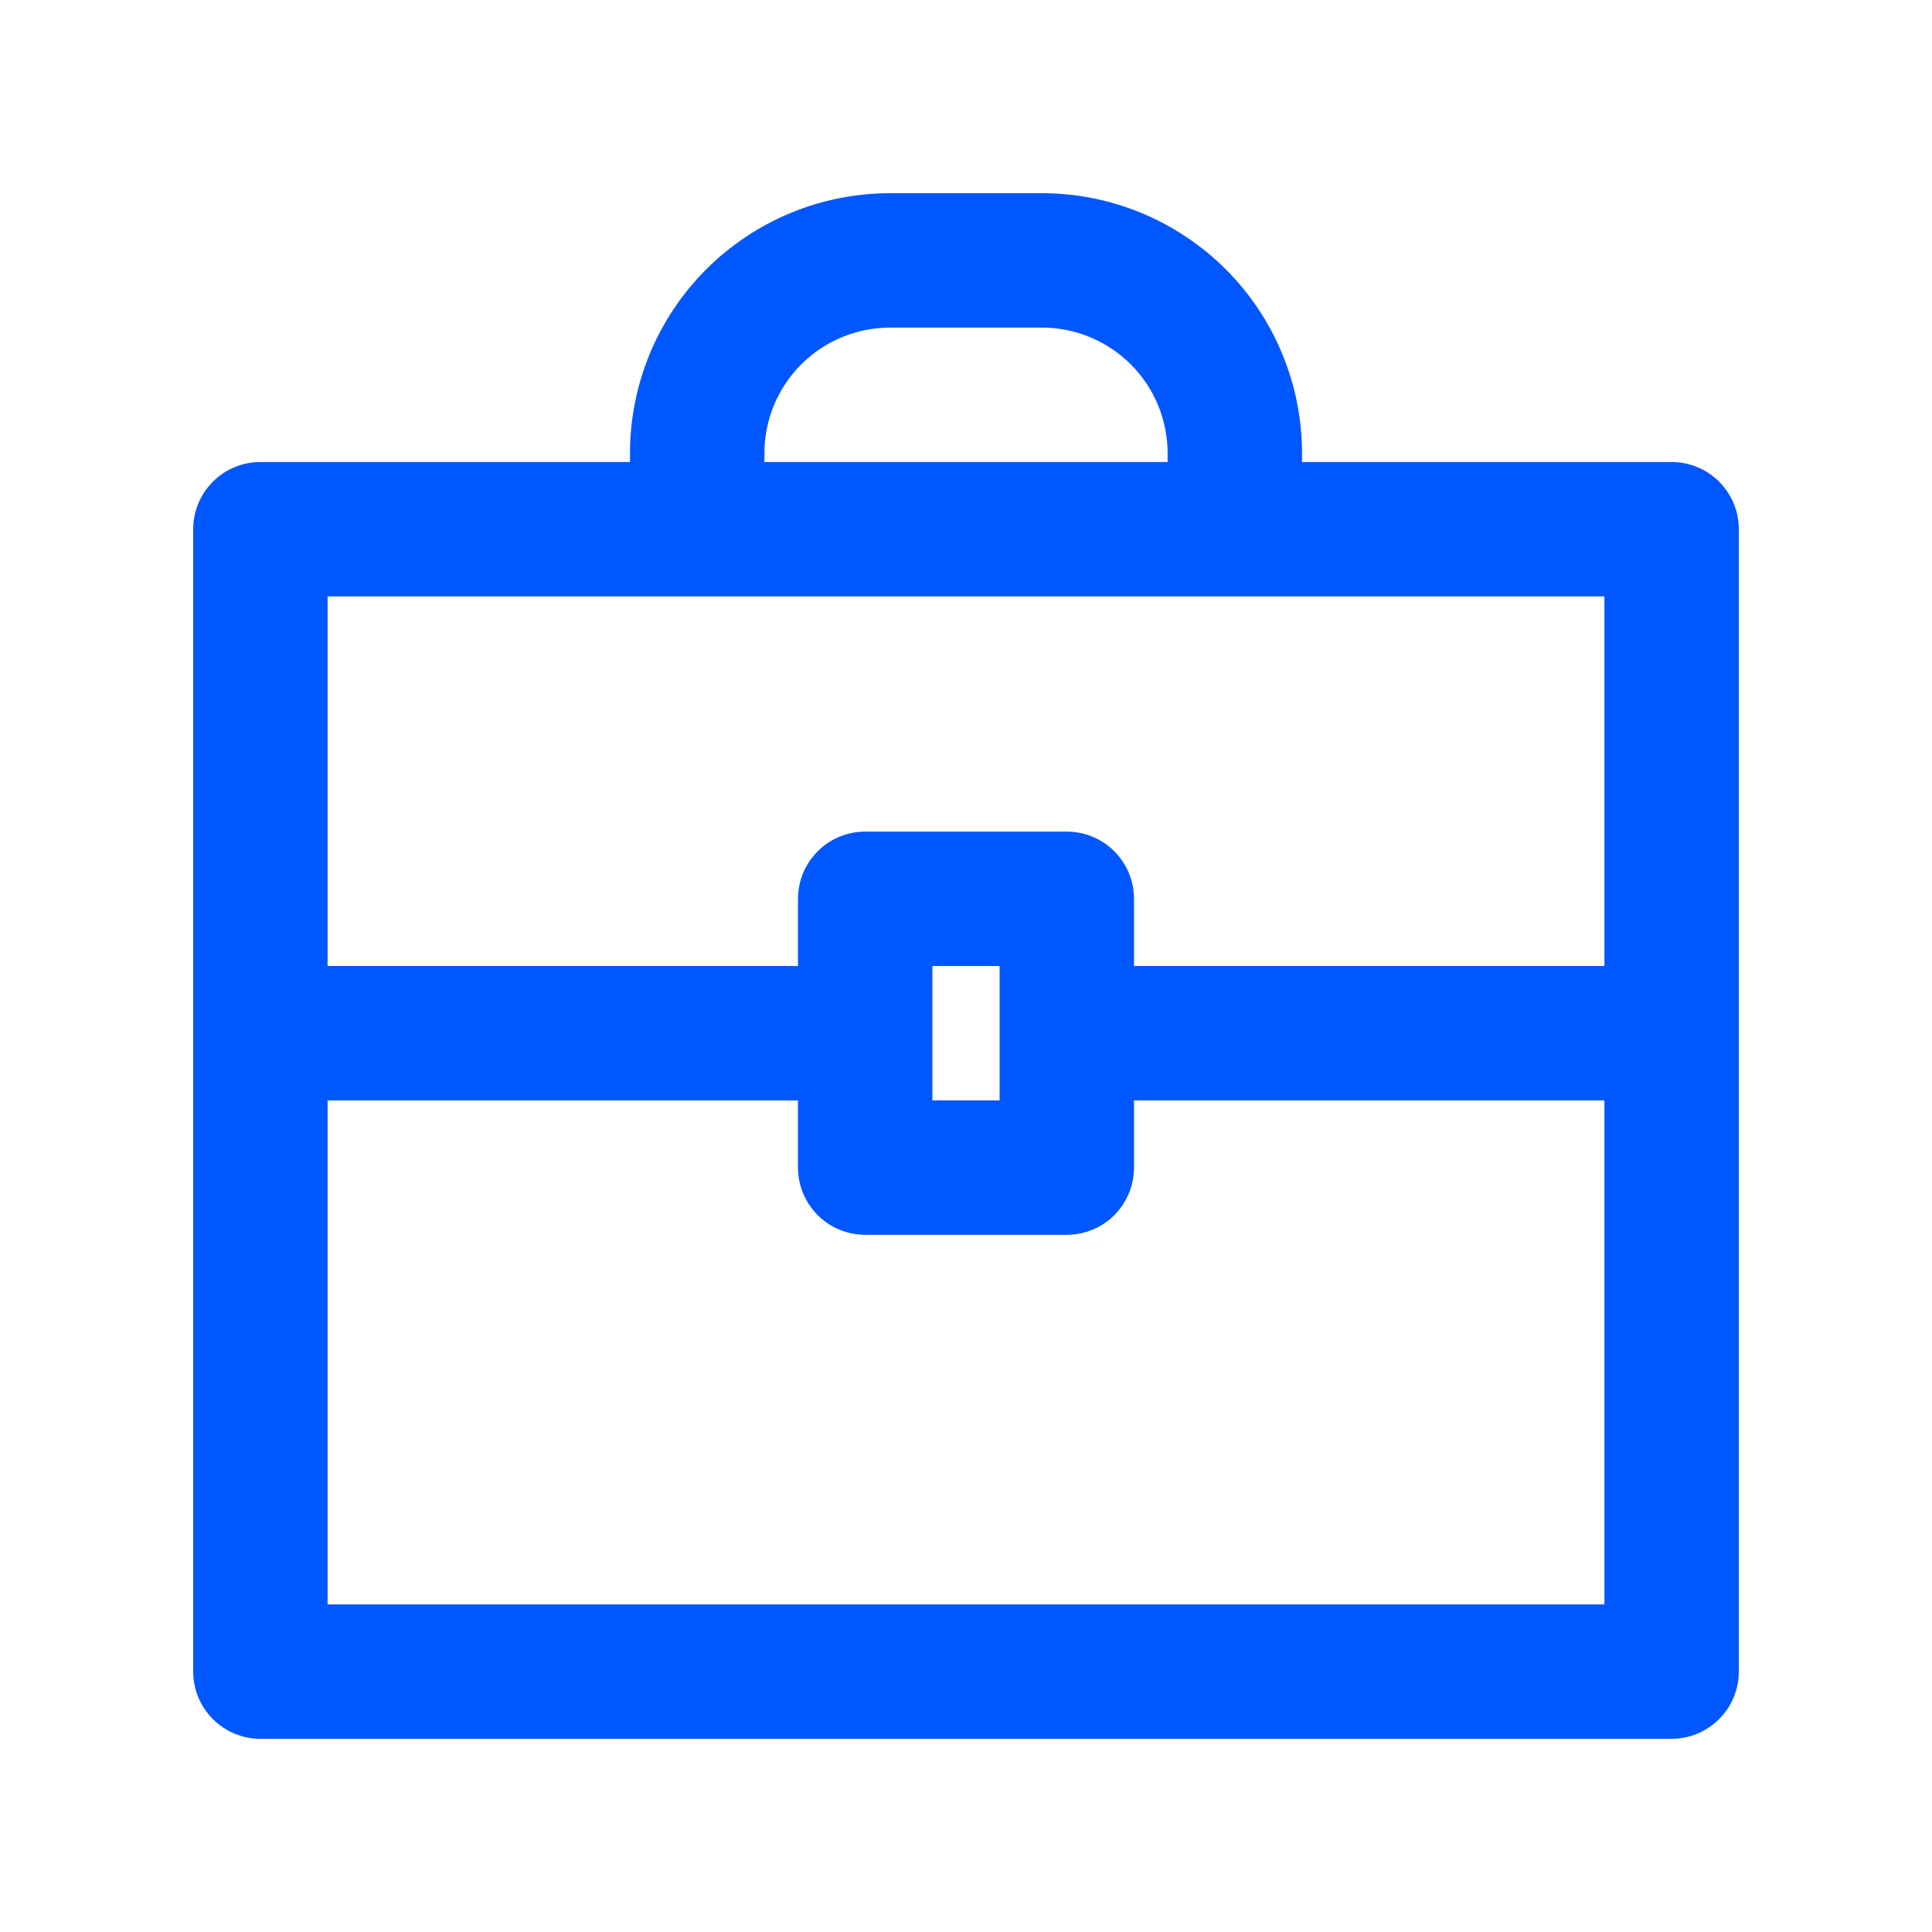
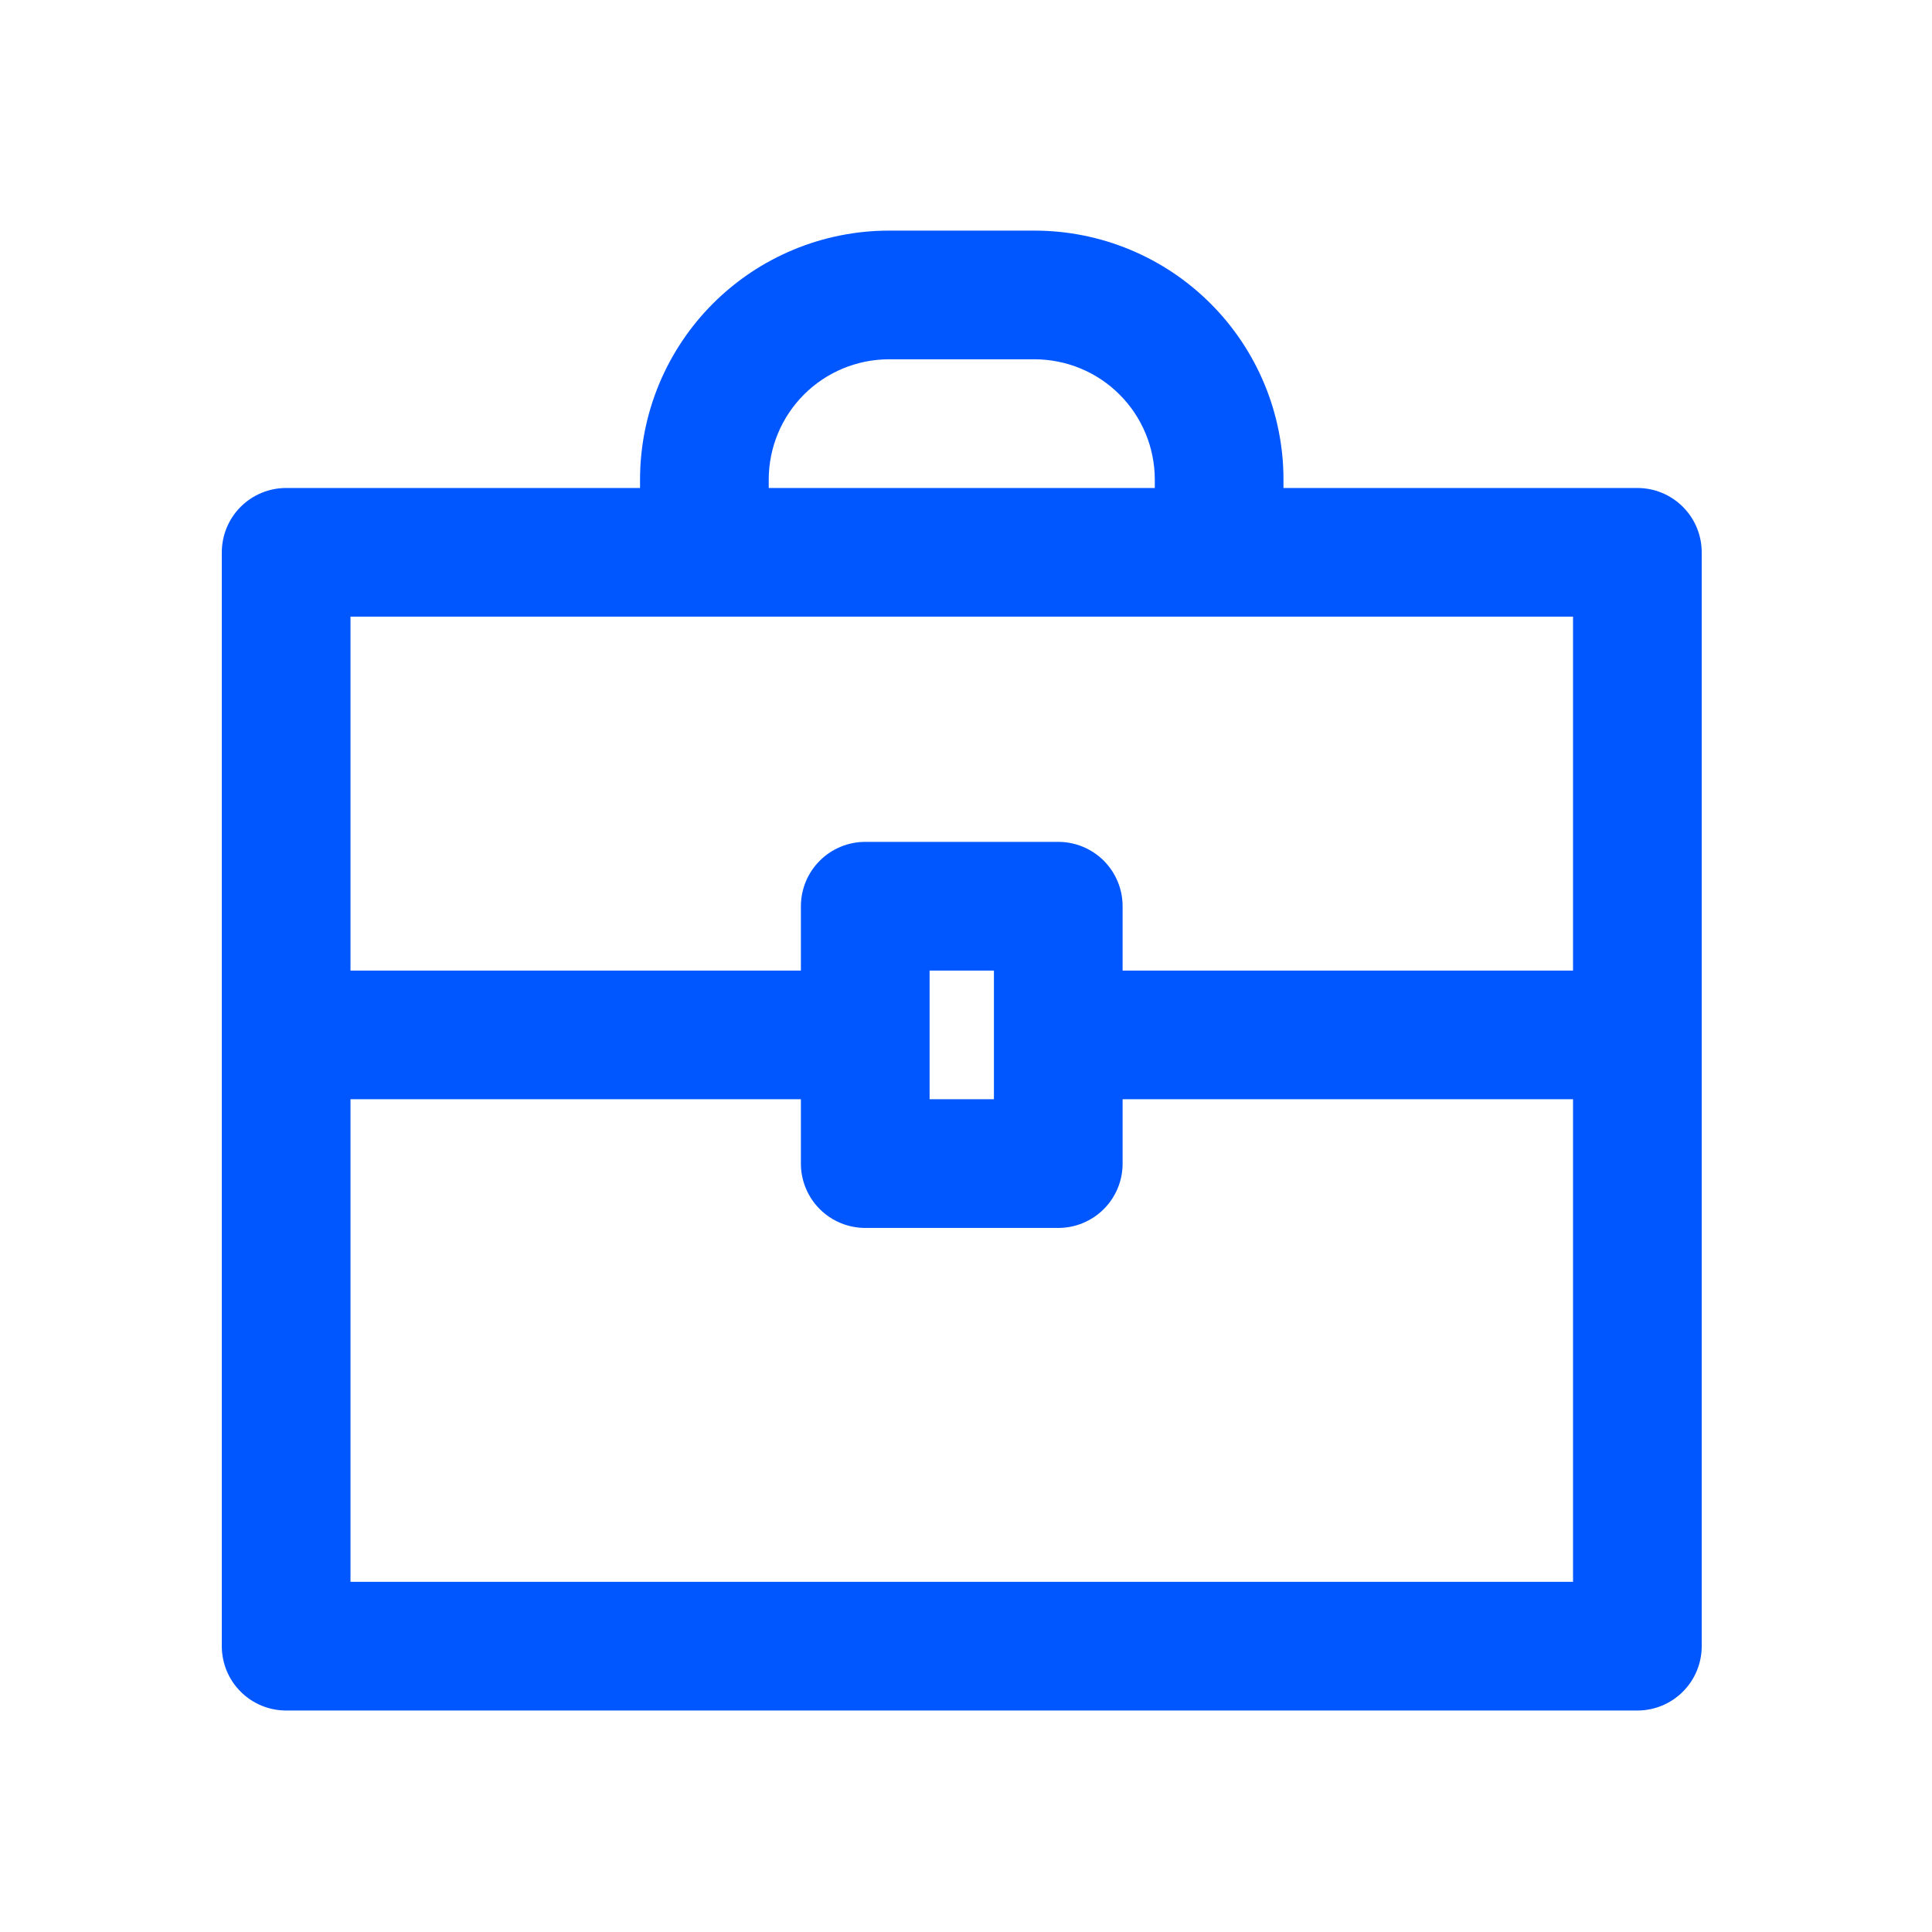
<svg xmlns="http://www.w3.org/2000/svg" width="375" viewBox="0 0 375 375" height="375" version="1.0">
  <defs>
    <clipPath id="a">
-       <path d="M 37.5 37.5 L 337.5 37.5 L 337.5 337.5 L 37.5 337.5 Z M 37.5 37.5" />
+       <path d="M 43.051 44.762 L 330.301 44.762 L 330.301 332.012 L 43.051 332.012 Z M 43.051 44.762" />
    </clipPath>
  </defs>
  <g clip-path="url(#a)">
-     <path fill="#0057FF" d="M 324.457 89.676 L 252.719 89.676 L 252.719 87.914 C 252.715 86.262 252.633 84.617 252.469 82.973 C 252.305 81.332 252.062 79.699 251.738 78.082 C 251.414 76.465 251.012 74.863 250.531 73.285 C 250.051 71.707 249.496 70.156 248.863 68.633 C 248.23 67.105 247.523 65.617 246.746 64.16 C 245.965 62.707 245.117 61.293 244.203 59.922 C 243.285 58.547 242.301 57.223 241.254 55.949 C 240.207 54.672 239.102 53.453 237.934 52.285 C 236.766 51.117 235.543 50.012 234.27 48.965 C 232.992 47.914 231.668 46.934 230.297 46.016 C 228.926 45.098 227.512 44.25 226.055 43.473 C 224.602 42.691 223.109 41.988 221.586 41.355 C 220.062 40.723 218.512 40.164 216.93 39.684 C 215.352 39.203 213.754 38.805 212.137 38.48 C 210.516 38.156 208.887 37.914 207.242 37.75 C 205.602 37.586 203.953 37.504 202.305 37.5 L 172.695 37.5 C 171.047 37.504 169.398 37.586 167.758 37.75 C 166.113 37.914 164.484 38.156 162.863 38.48 C 161.246 38.805 159.648 39.203 158.07 39.684 C 156.488 40.164 154.938 40.723 153.414 41.355 C 151.891 41.988 150.398 42.691 148.945 43.473 C 147.488 44.25 146.074 45.098 144.703 46.016 C 143.332 46.934 142.008 47.914 140.73 48.965 C 139.457 50.012 138.234 51.117 137.066 52.285 C 135.898 53.453 134.793 54.672 133.746 55.949 C 132.699 57.223 131.715 58.547 130.797 59.922 C 129.883 61.293 129.035 62.707 128.254 64.16 C 127.477 65.617 126.77 67.105 126.137 68.633 C 125.504 70.156 124.949 71.707 124.469 73.285 C 123.988 74.863 123.586 76.465 123.262 78.082 C 122.938 79.699 122.695 81.332 122.531 82.973 C 122.367 84.617 122.285 86.262 122.281 87.914 L 122.281 89.676 L 50.543 89.676 C 49.688 89.676 48.84 89.758 48 89.926 C 47.16 90.09 46.344 90.34 45.551 90.668 C 44.762 90.996 44.008 91.395 43.297 91.871 C 42.586 92.348 41.926 92.887 41.32 93.496 C 40.715 94.102 40.176 94.758 39.699 95.473 C 39.223 96.184 38.82 96.934 38.492 97.727 C 38.164 98.516 37.918 99.332 37.75 100.172 C 37.582 101.012 37.5 101.859 37.5 102.719 L 37.5 324.457 C 37.5 325.312 37.582 326.16 37.75 327 C 37.918 327.84 38.164 328.656 38.492 329.449 C 38.82 330.238 39.223 330.992 39.699 331.703 C 40.176 332.414 40.715 333.074 41.32 333.68 C 41.926 334.285 42.586 334.824 43.297 335.301 C 44.008 335.777 44.762 336.18 45.551 336.508 C 46.344 336.836 47.16 337.082 48 337.25 C 48.84 337.418 49.688 337.5 50.543 337.5 L 324.457 337.5 C 325.312 337.5 326.16 337.418 327 337.25 C 327.84 337.082 328.656 336.836 329.449 336.508 C 330.238 336.18 330.992 335.777 331.703 335.301 C 332.414 334.824 333.074 334.285 333.68 333.68 C 334.285 333.074 334.824 332.414 335.301 331.703 C 335.777 330.992 336.18 330.238 336.508 329.449 C 336.836 328.656 337.082 327.84 337.25 327 C 337.418 326.16 337.5 325.312 337.5 324.457 L 337.5 102.719 C 337.5 101.859 337.418 101.012 337.25 100.172 C 337.082 99.332 336.836 98.516 336.508 97.727 C 336.18 96.934 335.777 96.184 335.301 95.473 C 334.824 94.758 334.285 94.102 333.68 93.496 C 333.074 92.887 332.414 92.348 331.703 91.871 C 330.992 91.395 330.238 90.996 329.449 90.668 C 328.656 90.34 327.84 90.09 327 89.926 C 326.16 89.758 325.312 89.676 324.457 89.676 Z M 148.371 87.914 C 148.371 87.117 148.414 86.324 148.492 85.531 C 148.574 84.738 148.691 83.953 148.848 83.172 C 149.004 82.391 149.199 81.621 149.43 80.859 C 149.664 80.098 149.934 79.348 150.238 78.613 C 150.543 77.879 150.887 77.16 151.262 76.457 C 151.637 75.758 152.047 75.074 152.488 74.414 C 152.934 73.75 153.406 73.113 153.91 72.5 C 154.418 71.883 154.949 71.293 155.512 70.73 C 156.078 70.168 156.664 69.633 157.281 69.129 C 157.895 68.625 158.535 68.148 159.195 67.707 C 159.859 67.266 160.539 66.855 161.242 66.477 C 161.941 66.102 162.66 65.762 163.398 65.457 C 164.133 65.148 164.879 64.883 165.641 64.648 C 166.402 64.418 167.176 64.223 167.953 64.066 C 168.734 63.91 169.52 63.789 170.312 63.711 C 171.105 63.629 171.898 63.59 172.695 63.586 L 202.238 63.586 C 203.035 63.586 203.832 63.625 204.625 63.703 C 205.418 63.781 206.207 63.898 206.988 64.055 C 207.773 64.211 208.543 64.402 209.309 64.633 C 210.07 64.863 210.82 65.133 211.559 65.438 C 212.297 65.742 213.016 66.082 213.719 66.457 C 214.422 66.832 215.105 67.242 215.77 67.684 C 216.434 68.125 217.074 68.602 217.691 69.105 C 218.309 69.609 218.898 70.145 219.465 70.707 C 220.027 71.27 220.562 71.859 221.07 72.477 C 221.578 73.094 222.055 73.73 222.496 74.395 C 222.941 75.055 223.352 75.738 223.73 76.441 C 224.105 77.145 224.449 77.863 224.754 78.598 C 225.062 79.336 225.332 80.086 225.566 80.848 C 225.797 81.609 225.992 82.383 226.152 83.164 C 226.309 83.945 226.426 84.734 226.508 85.527 C 226.586 86.32 226.629 87.117 226.629 87.914 L 226.629 89.676 L 148.371 89.676 Z M 135.324 115.762 L 311.414 115.762 L 311.414 187.5 L 220.109 187.5 L 220.109 174.457 C 220.109 173.602 220.023 172.75 219.859 171.91 C 219.691 171.07 219.445 170.258 219.117 169.465 C 218.789 168.672 218.387 167.922 217.91 167.211 C 217.434 166.496 216.895 165.84 216.289 165.234 C 215.684 164.629 215.023 164.086 214.312 163.609 C 213.602 163.137 212.848 162.734 212.059 162.406 C 211.266 162.078 210.449 161.832 209.609 161.664 C 208.77 161.496 207.922 161.414 207.066 161.414 L 167.934 161.414 C 167.078 161.414 166.23 161.496 165.391 161.664 C 164.551 161.832 163.734 162.078 162.941 162.406 C 162.152 162.734 161.398 163.137 160.688 163.609 C 159.977 164.086 159.316 164.629 158.711 165.234 C 158.105 165.84 157.566 166.496 157.09 167.211 C 156.613 167.922 156.211 168.672 155.883 169.465 C 155.555 170.258 155.309 171.07 155.141 171.91 C 154.977 172.75 154.891 173.602 154.891 174.457 L 154.891 187.5 L 63.586 187.5 L 63.586 115.762 Z M 194.023 187.5 L 194.023 213.586 L 180.977 213.586 L 180.977 187.5 Z M 63.586 311.414 L 63.586 213.586 L 154.891 213.586 L 154.891 226.629 C 154.891 227.488 154.977 228.336 155.141 229.176 C 155.309 230.016 155.555 230.832 155.883 231.621 C 156.211 232.414 156.613 233.164 157.09 233.879 C 157.566 234.59 158.105 235.246 158.711 235.855 C 159.316 236.461 159.977 237 160.688 237.477 C 161.398 237.953 162.152 238.352 162.941 238.68 C 163.734 239.008 164.551 239.258 165.391 239.422 C 166.23 239.59 167.078 239.676 167.934 239.676 L 207.066 239.676 C 207.922 239.676 208.77 239.59 209.609 239.422 C 210.449 239.258 211.266 239.008 212.059 238.68 C 212.848 238.352 213.602 237.953 214.312 237.477 C 215.023 237 215.684 236.461 216.289 235.855 C 216.895 235.246 217.434 234.59 217.91 233.879 C 218.387 233.164 218.789 232.414 219.117 231.621 C 219.445 230.832 219.691 230.016 219.859 229.176 C 220.023 228.336 220.109 227.488 220.109 226.629 L 220.109 213.586 L 311.414 213.586 L 311.414 311.414 Z M 63.586 311.414" />
+     <path fill="#0057FF" d="M 317.812 94.719 L 249.121 94.719 L 249.121 93.031 C 249.121 91.449 249.043 89.875 248.887 88.301 C 248.727 86.73 248.496 85.168 248.184 83.617 C 247.875 82.07 247.492 80.539 247.031 79.027 C 246.57 77.516 246.039 76.027 245.434 74.57 C 244.828 73.109 244.152 71.684 243.406 70.289 C 242.66 68.895 241.848 67.543 240.969 66.227 C 240.09 64.914 239.148 63.648 238.148 62.426 C 237.145 61.203 236.086 60.035 234.965 58.918 C 233.848 57.801 232.68 56.738 231.457 55.738 C 230.238 54.734 228.969 53.793 227.656 52.914 C 226.34 52.035 224.988 51.223 223.594 50.48 C 222.203 49.734 220.773 49.059 219.316 48.453 C 217.855 47.848 216.371 47.312 214.859 46.852 C 213.348 46.395 211.816 46.008 210.266 45.699 C 208.715 45.391 207.156 45.156 205.582 45 C 204.008 44.844 202.434 44.762 200.852 44.762 L 172.504 44.762 C 170.922 44.762 169.344 44.844 167.773 45 C 166.199 45.156 164.641 45.391 163.09 45.699 C 161.539 46.008 160.008 46.395 158.496 46.852 C 156.984 47.312 155.5 47.848 154.039 48.453 C 152.578 49.059 151.152 49.734 149.762 50.48 C 148.367 51.223 147.012 52.035 145.699 52.914 C 144.387 53.793 143.117 54.734 141.898 55.738 C 140.676 56.738 139.504 57.801 138.387 58.918 C 137.27 60.035 136.211 61.203 135.207 62.426 C 134.203 63.648 133.266 64.914 132.387 66.227 C 131.508 67.543 130.695 68.895 129.949 70.289 C 129.203 71.684 128.527 73.109 127.922 74.57 C 127.316 76.027 126.785 77.516 126.324 79.027 C 125.863 80.539 125.48 82.07 125.168 83.617 C 124.859 85.168 124.625 86.73 124.469 88.301 C 124.312 89.875 124.234 91.449 124.23 93.031 L 124.23 94.719 L 55.543 94.719 C 54.723 94.719 53.91 94.797 53.105 94.957 C 52.301 95.117 51.52 95.355 50.762 95.668 C 50.004 95.98 49.285 96.367 48.602 96.82 C 47.922 97.277 47.289 97.797 46.711 98.375 C 46.129 98.957 45.613 99.586 45.156 100.27 C 44.703 100.949 44.316 101.668 44.004 102.426 C 43.688 103.184 43.453 103.965 43.293 104.77 C 43.133 105.574 43.051 106.387 43.051 107.207 L 43.051 319.523 C 43.051 320.34 43.133 321.152 43.293 321.957 C 43.453 322.762 43.688 323.543 44.004 324.301 C 44.316 325.059 44.703 325.777 45.156 326.461 C 45.613 327.141 46.129 327.773 46.711 328.352 C 47.289 328.934 47.922 329.449 48.602 329.906 C 49.285 330.363 50.004 330.746 50.762 331.059 C 51.52 331.375 52.301 331.609 53.105 331.77 C 53.91 331.93 54.723 332.012 55.543 332.012 L 317.812 332.012 C 318.633 332.012 319.445 331.93 320.25 331.77 C 321.055 331.609 321.836 331.375 322.594 331.059 C 323.352 330.746 324.07 330.363 324.75 329.906 C 325.434 329.449 326.066 328.934 326.645 328.352 C 327.223 327.773 327.742 327.141 328.199 326.461 C 328.652 325.777 329.039 325.059 329.352 324.301 C 329.664 323.543 329.902 322.762 330.062 321.957 C 330.223 321.152 330.301 320.34 330.301 319.523 L 330.301 107.207 C 330.301 106.387 330.223 105.574 330.062 104.77 C 329.902 103.965 329.664 103.184 329.352 102.426 C 329.039 101.668 328.652 100.949 328.199 100.27 C 327.742 99.586 327.223 98.957 326.645 98.375 C 326.066 97.797 325.434 97.277 324.75 96.82 C 324.07 96.367 323.352 95.98 322.594 95.668 C 321.836 95.355 321.055 95.117 320.25 94.957 C 319.445 94.797 318.633 94.719 317.812 94.719 Z M 149.211 93.031 C 149.211 92.27 149.25 91.508 149.328 90.75 C 149.402 89.992 149.52 89.238 149.668 88.492 C 149.816 87.746 150.004 87.008 150.227 86.277 C 150.449 85.547 150.707 84.832 151 84.129 C 151.293 83.422 151.617 82.734 151.98 82.062 C 152.34 81.391 152.73 80.738 153.156 80.105 C 153.578 79.473 154.031 78.859 154.516 78.273 C 155 77.684 155.512 77.117 156.051 76.578 C 156.59 76.039 157.152 75.527 157.742 75.047 C 158.332 74.562 158.941 74.109 159.578 73.684 C 160.211 73.258 160.863 72.867 161.535 72.508 C 162.207 72.148 162.895 71.82 163.598 71.527 C 164.301 71.234 165.02 70.977 165.746 70.758 C 166.477 70.535 167.215 70.348 167.961 70.195 C 168.711 70.047 169.461 69.934 170.223 69.855 C 170.98 69.781 171.738 69.742 172.504 69.738 L 200.789 69.738 C 201.555 69.738 202.316 69.777 203.074 69.852 C 203.836 69.926 204.59 70.039 205.34 70.188 C 206.086 70.336 206.828 70.52 207.559 70.742 C 208.289 70.961 209.008 71.219 209.715 71.512 C 210.418 71.801 211.109 72.129 211.781 72.488 C 212.457 72.848 213.109 73.238 213.746 73.66 C 214.383 74.086 214.996 74.539 215.586 75.023 C 216.176 75.508 216.742 76.02 217.281 76.559 C 217.824 77.098 218.336 77.66 218.82 78.25 C 219.305 78.84 219.762 79.453 220.188 80.086 C 220.613 80.719 221.004 81.375 221.367 82.047 C 221.727 82.719 222.055 83.406 222.348 84.113 C 222.645 84.816 222.902 85.535 223.125 86.266 C 223.348 86.996 223.535 87.734 223.684 88.484 C 223.836 89.234 223.949 89.988 224.027 90.746 C 224.102 91.508 224.145 92.27 224.145 93.031 L 224.145 94.719 L 149.211 94.719 Z M 136.723 119.695 L 305.324 119.695 L 305.324 188.387 L 217.898 188.387 L 217.898 175.898 C 217.898 175.078 217.82 174.266 217.66 173.461 C 217.5 172.656 217.262 171.875 216.949 171.117 C 216.637 170.359 216.25 169.641 215.797 168.957 C 215.34 168.277 214.82 167.645 214.242 167.066 C 213.664 166.484 213.031 165.969 212.352 165.512 C 211.668 165.059 210.949 164.672 210.191 164.359 C 209.434 164.043 208.652 163.809 207.848 163.648 C 207.043 163.488 206.23 163.406 205.41 163.406 L 167.945 163.406 C 167.125 163.406 166.312 163.488 165.508 163.648 C 164.703 163.809 163.922 164.043 163.164 164.359 C 162.406 164.672 161.688 165.059 161.004 165.512 C 160.324 165.969 159.691 166.484 159.113 167.066 C 158.531 167.645 158.016 168.277 157.559 168.957 C 157.105 169.641 156.719 170.359 156.406 171.117 C 156.09 171.875 155.855 172.656 155.695 173.461 C 155.535 174.266 155.453 175.078 155.453 175.898 L 155.453 188.387 L 68.031 188.387 L 68.031 119.695 Z M 192.922 188.387 L 192.922 213.363 L 180.434 213.363 L 180.434 188.387 Z M 68.031 307.031 L 68.031 213.363 L 155.453 213.363 L 155.453 225.852 C 155.453 226.672 155.535 227.484 155.695 228.289 C 155.855 229.094 156.09 229.875 156.406 230.633 C 156.719 231.391 157.105 232.109 157.559 232.793 C 158.016 233.473 158.531 234.105 159.113 234.684 C 159.691 235.266 160.324 235.781 161.004 236.238 C 161.688 236.691 162.406 237.078 163.164 237.391 C 163.922 237.707 164.703 237.941 165.508 238.102 C 166.312 238.262 167.125 238.344 167.945 238.344 L 205.41 238.344 C 206.23 238.344 207.043 238.262 207.848 238.102 C 208.652 237.941 209.434 237.707 210.191 237.391 C 210.949 237.078 211.668 236.691 212.352 236.238 C 213.031 235.781 213.664 235.266 214.242 234.684 C 214.82 234.105 215.34 233.473 215.797 232.793 C 216.25 232.109 216.637 231.391 216.949 230.633 C 217.262 229.875 217.5 229.094 217.66 228.289 C 217.82 227.484 217.898 226.672 217.898 225.852 L 217.898 213.363 L 305.324 213.363 L 305.324 307.031 Z M 68.031 307.031" />
  </g>
</svg>
